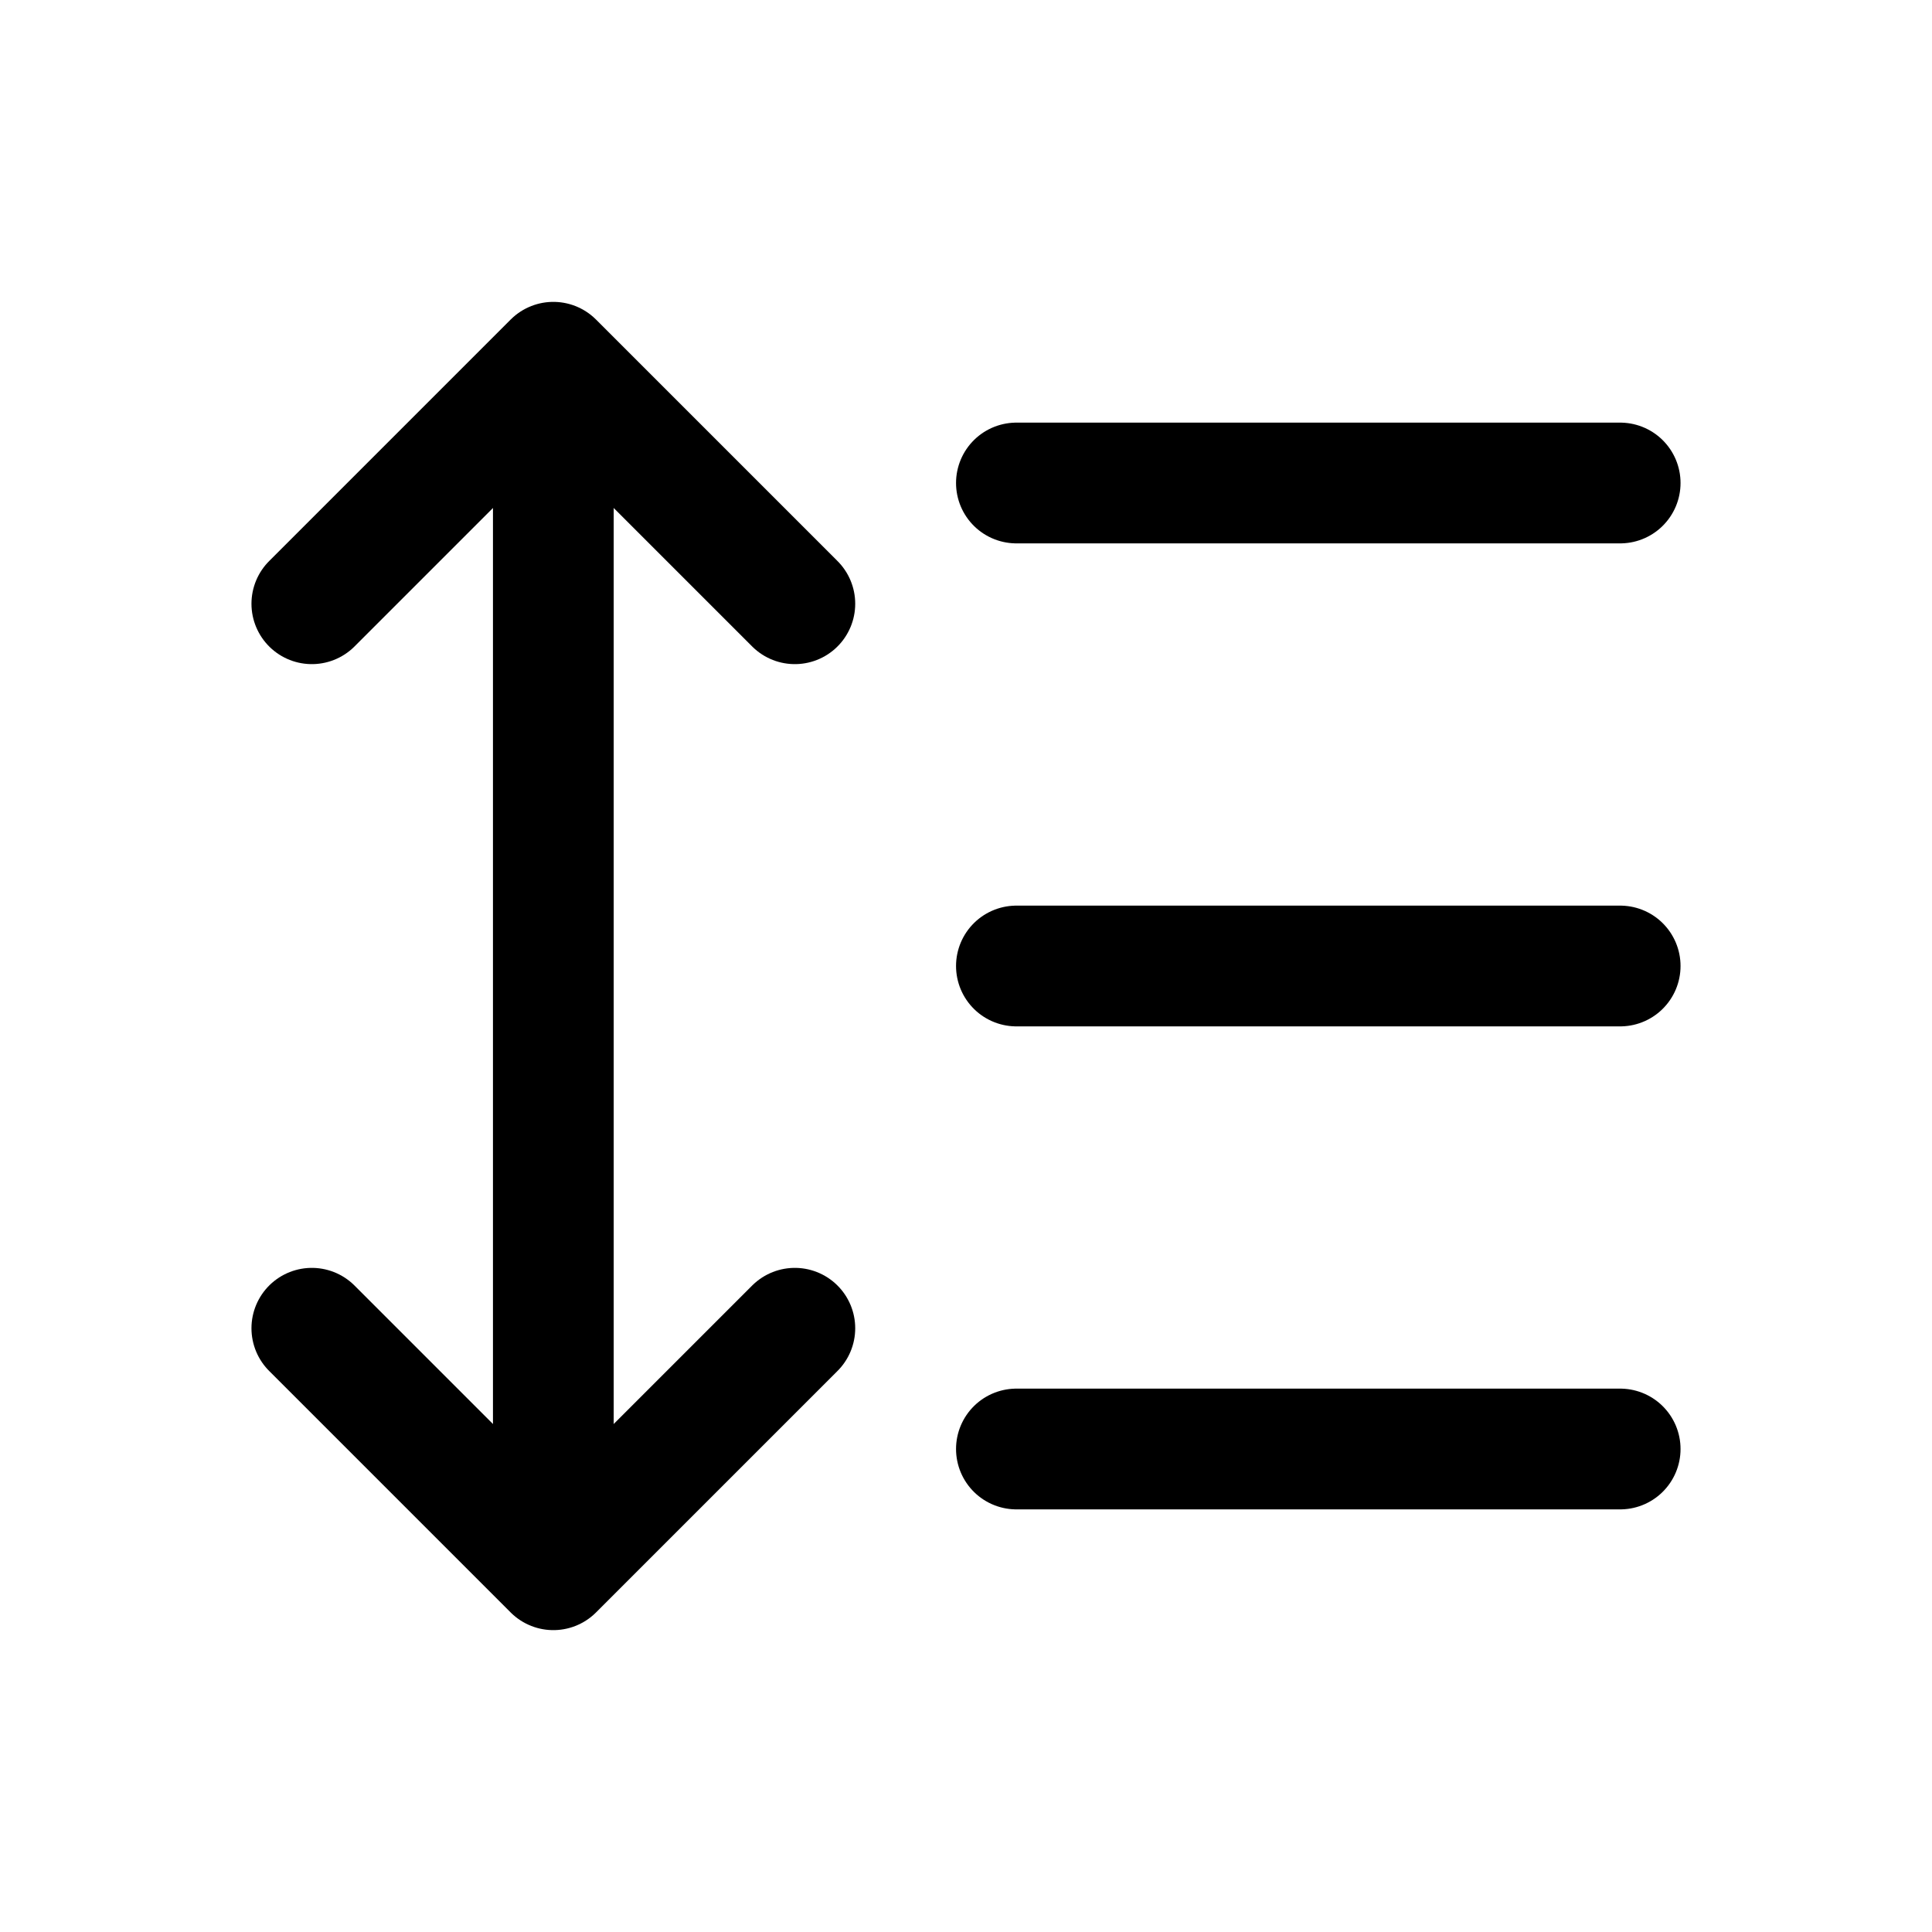
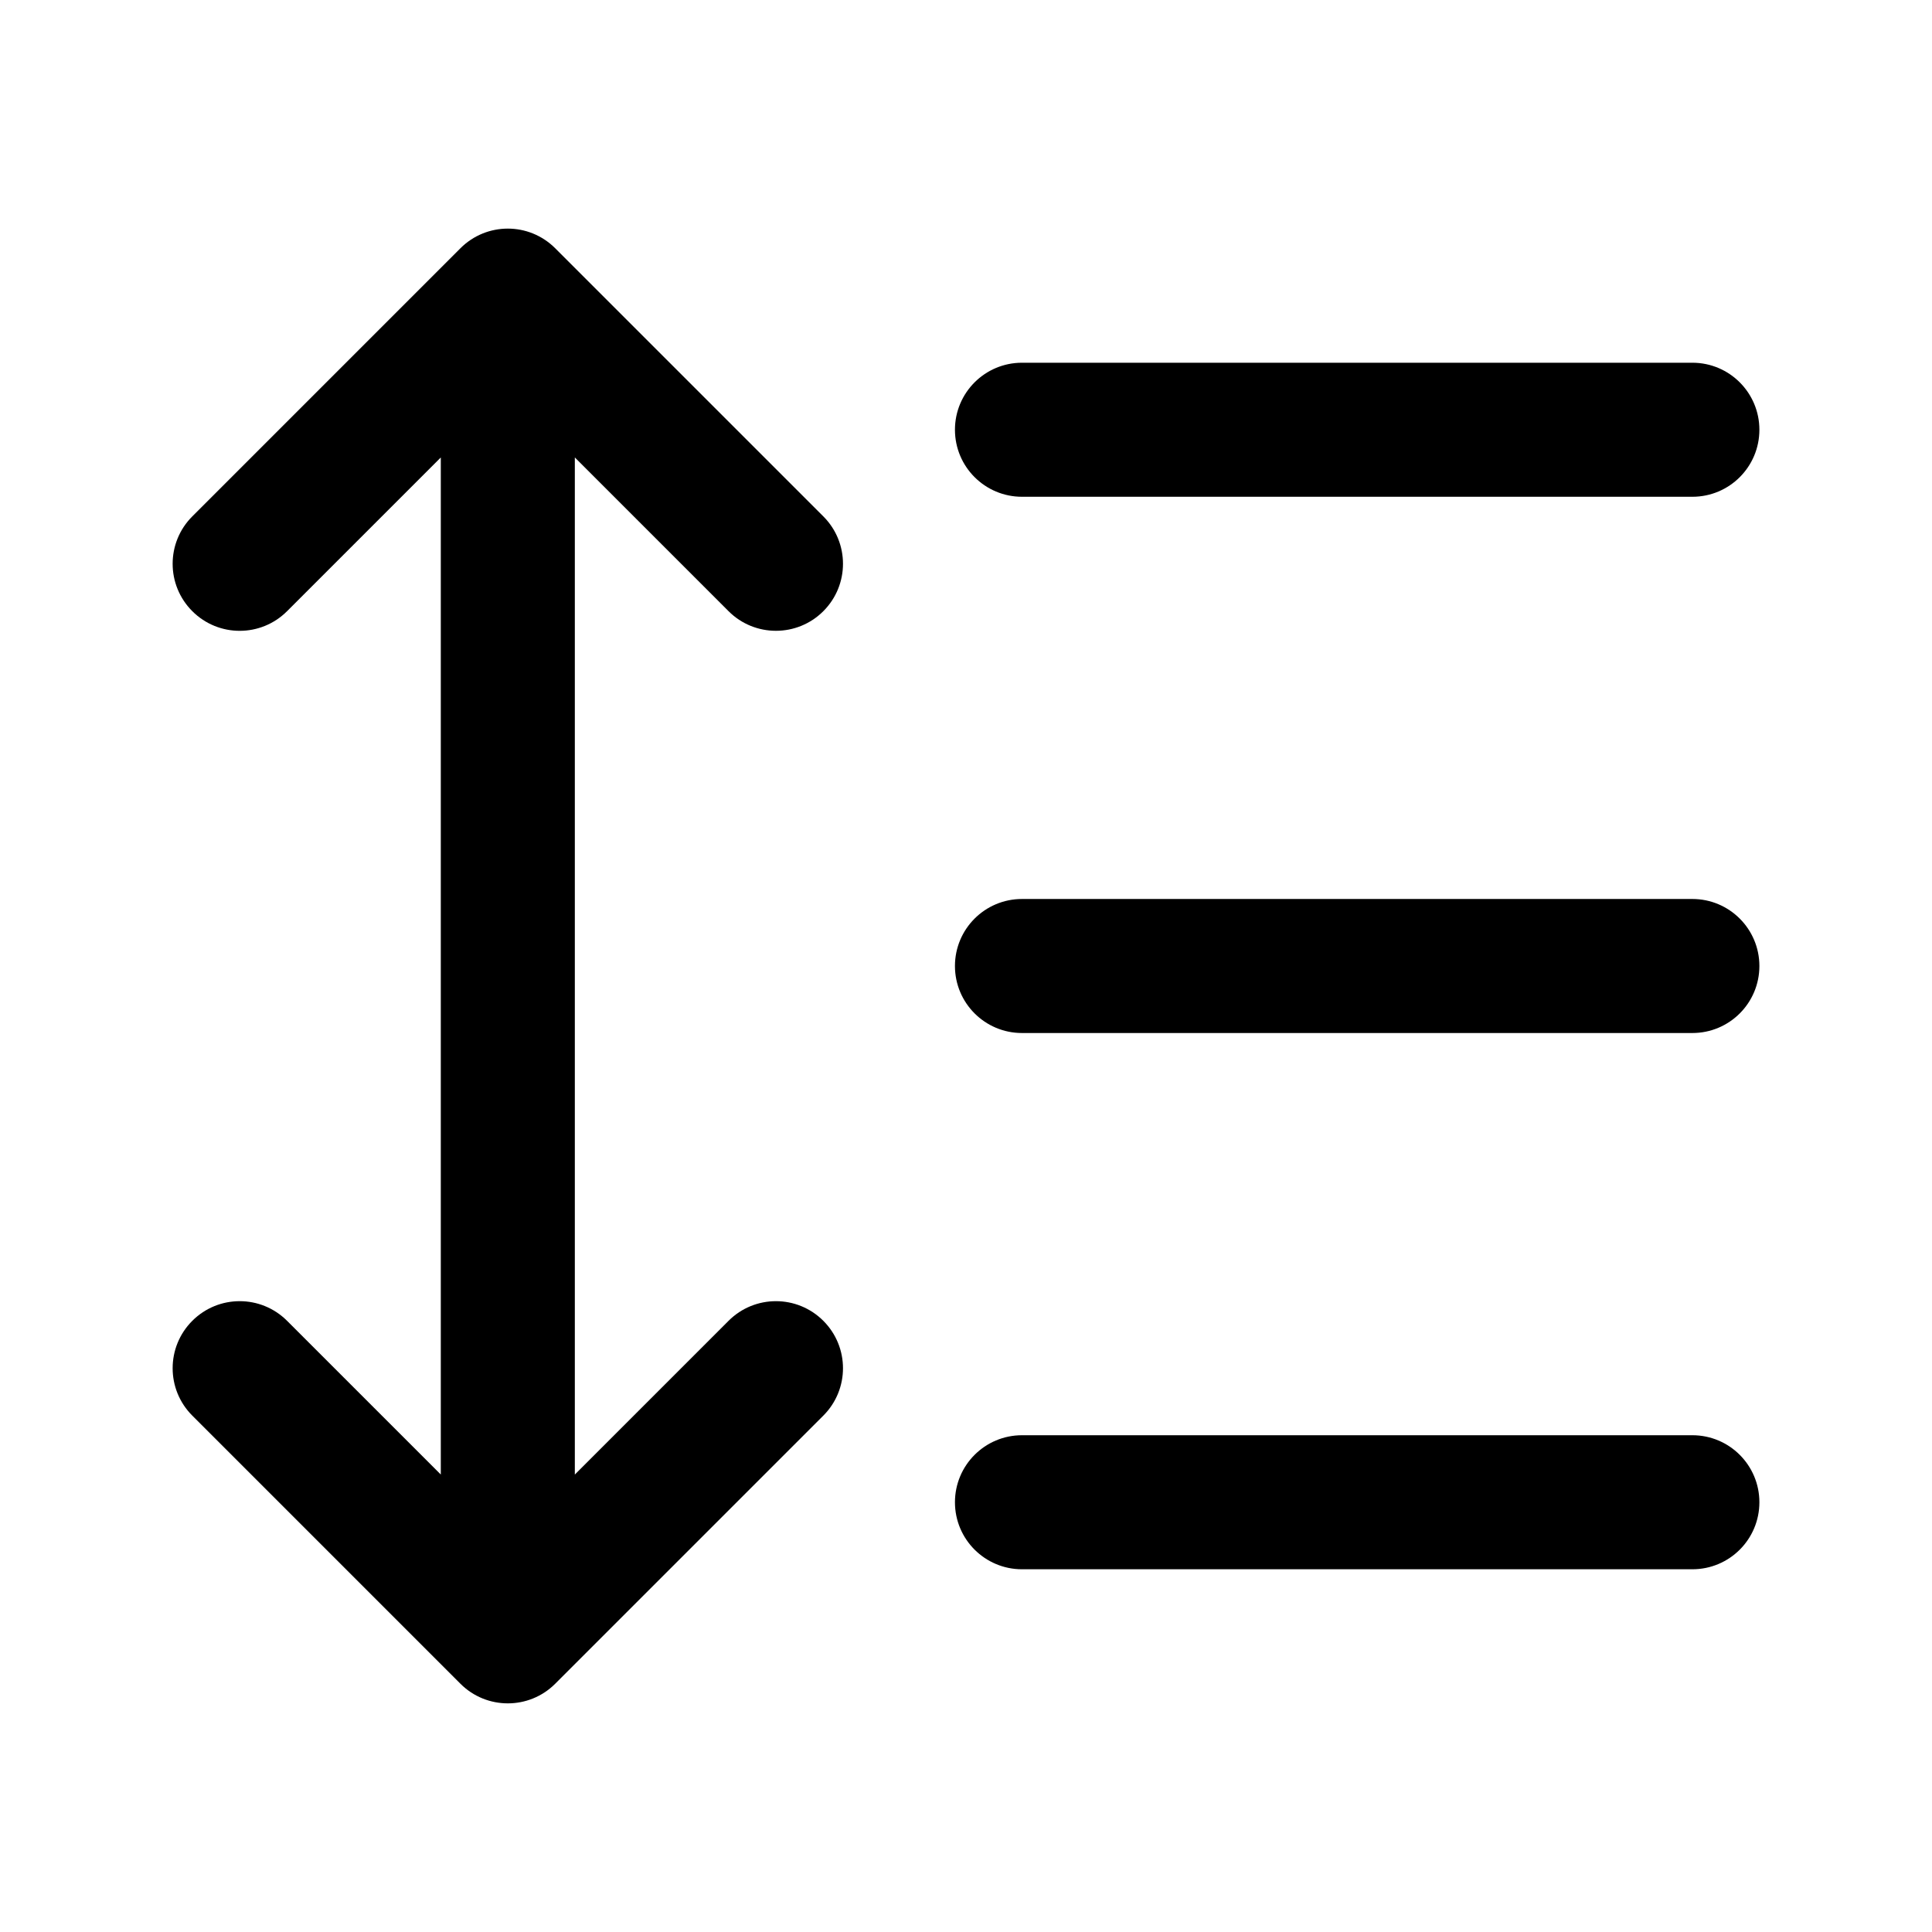
<svg xmlns="http://www.w3.org/2000/svg" id="Ebene_1" data-name="Ebene 1" viewBox="0 0 32 32">
-   <g id="Gruppe_48" data-name="Gruppe 48">
-     <g id="Pfad_35-2" data-name="Pfad 35-2">
-       <path d="M9.165,6.453v19.034" style="fill: none; stroke: #000; stroke-linecap: round; stroke-linejoin: round; stroke-width: 2px;" />
-     </g>
-     <g id="Pfad_38-2" data-name="Pfad 38-2">
-       <path d="M5.165,22l4,4,4-4" style="fill: none; stroke: #000; stroke-linecap: round; stroke-linejoin: round; stroke-width: 2px;" />
-     </g>
-     <g id="Pfad_39-2" data-name="Pfad 39-2">
-       <path d="M5.165,10l4-4,4,4" style="fill: none; stroke: #000; stroke-linecap: round; stroke-linejoin: round; stroke-width: 2px;" />
-     </g>
-   </g>
-   <g id="text-align-left">
-     <g id="Linie_1-2" data-name="Linie 1-2">
-       <line x1="16.835" y1="8" x2="26.835" y2="8" style="fill: none; stroke: #000; stroke-linecap: round; stroke-linejoin: round; stroke-width: 2px;" />
-     </g>
-     <g id="Linie_3-2" data-name="Linie 3-2">
-       <line x1="16.835" y1="16" x2="26.835" y2="16" style="fill: none; stroke: #000; stroke-linecap: round; stroke-linejoin: round; stroke-width: 2px;" />
-     </g>
-     <g id="Linie_5-2" data-name="Linie 5-2">
-       <line x1="16.835" y1="24" x2="26.835" y2="24" style="fill: none; stroke: #000; stroke-linecap: round; stroke-linejoin: round; stroke-width: 2px;" />
-     </g>
-   </g>
+   <path d="M12.067,10.123c.217.217.501.325.785.325s.568-.108.785-.325c.434-.434.434-1.136,0-1.57l-4.441-4.441c-.434-.434-1.136-.434-1.57,0l-4.441,4.441c-.434.434-.434,1.136,0,1.57s1.136.434,1.57,0l2.546-2.546v16.846l-2.546-2.546c-.434-.434-1.136-.434-1.57,0s-.434,1.136,0,1.57l4.441,4.441c.217.217.501.325.785.325s.568-.108.785-.325l4.441-4.441c.434-.434.434-1.136,0-1.57s-1.136-.434-1.57,0l-2.546,2.546V7.577l2.546,2.546Z" style="stroke-width: 0px;" />
+   <path d="M16.927,8.228h11.104c.614,0,1.11-.497,1.11-1.11s-.497-1.11-1.11-1.11h-11.104c-.613,0-1.11.497-1.11,1.11s.497,1.11,1.11,1.11Z" style="stroke-width: 0px;" />
+   <path d="M28.031,14.89h-11.104c-.613,0-1.11.497-1.11,1.11s.497,1.11,1.11,1.11h11.104c.614,0,1.11-.497,1.11-1.11s-.497-1.11-1.11-1.11Z" style="stroke-width: 0px;" />
+   <path d="M28.031,23.772h-11.104c-.613,0-1.11.497-1.11,1.11s.497,1.11,1.11,1.11h11.104c.614,0,1.11-.497,1.11-1.11s-.497-1.11-1.11-1.11Z" style="stroke-width: 0px;" />
</svg>
